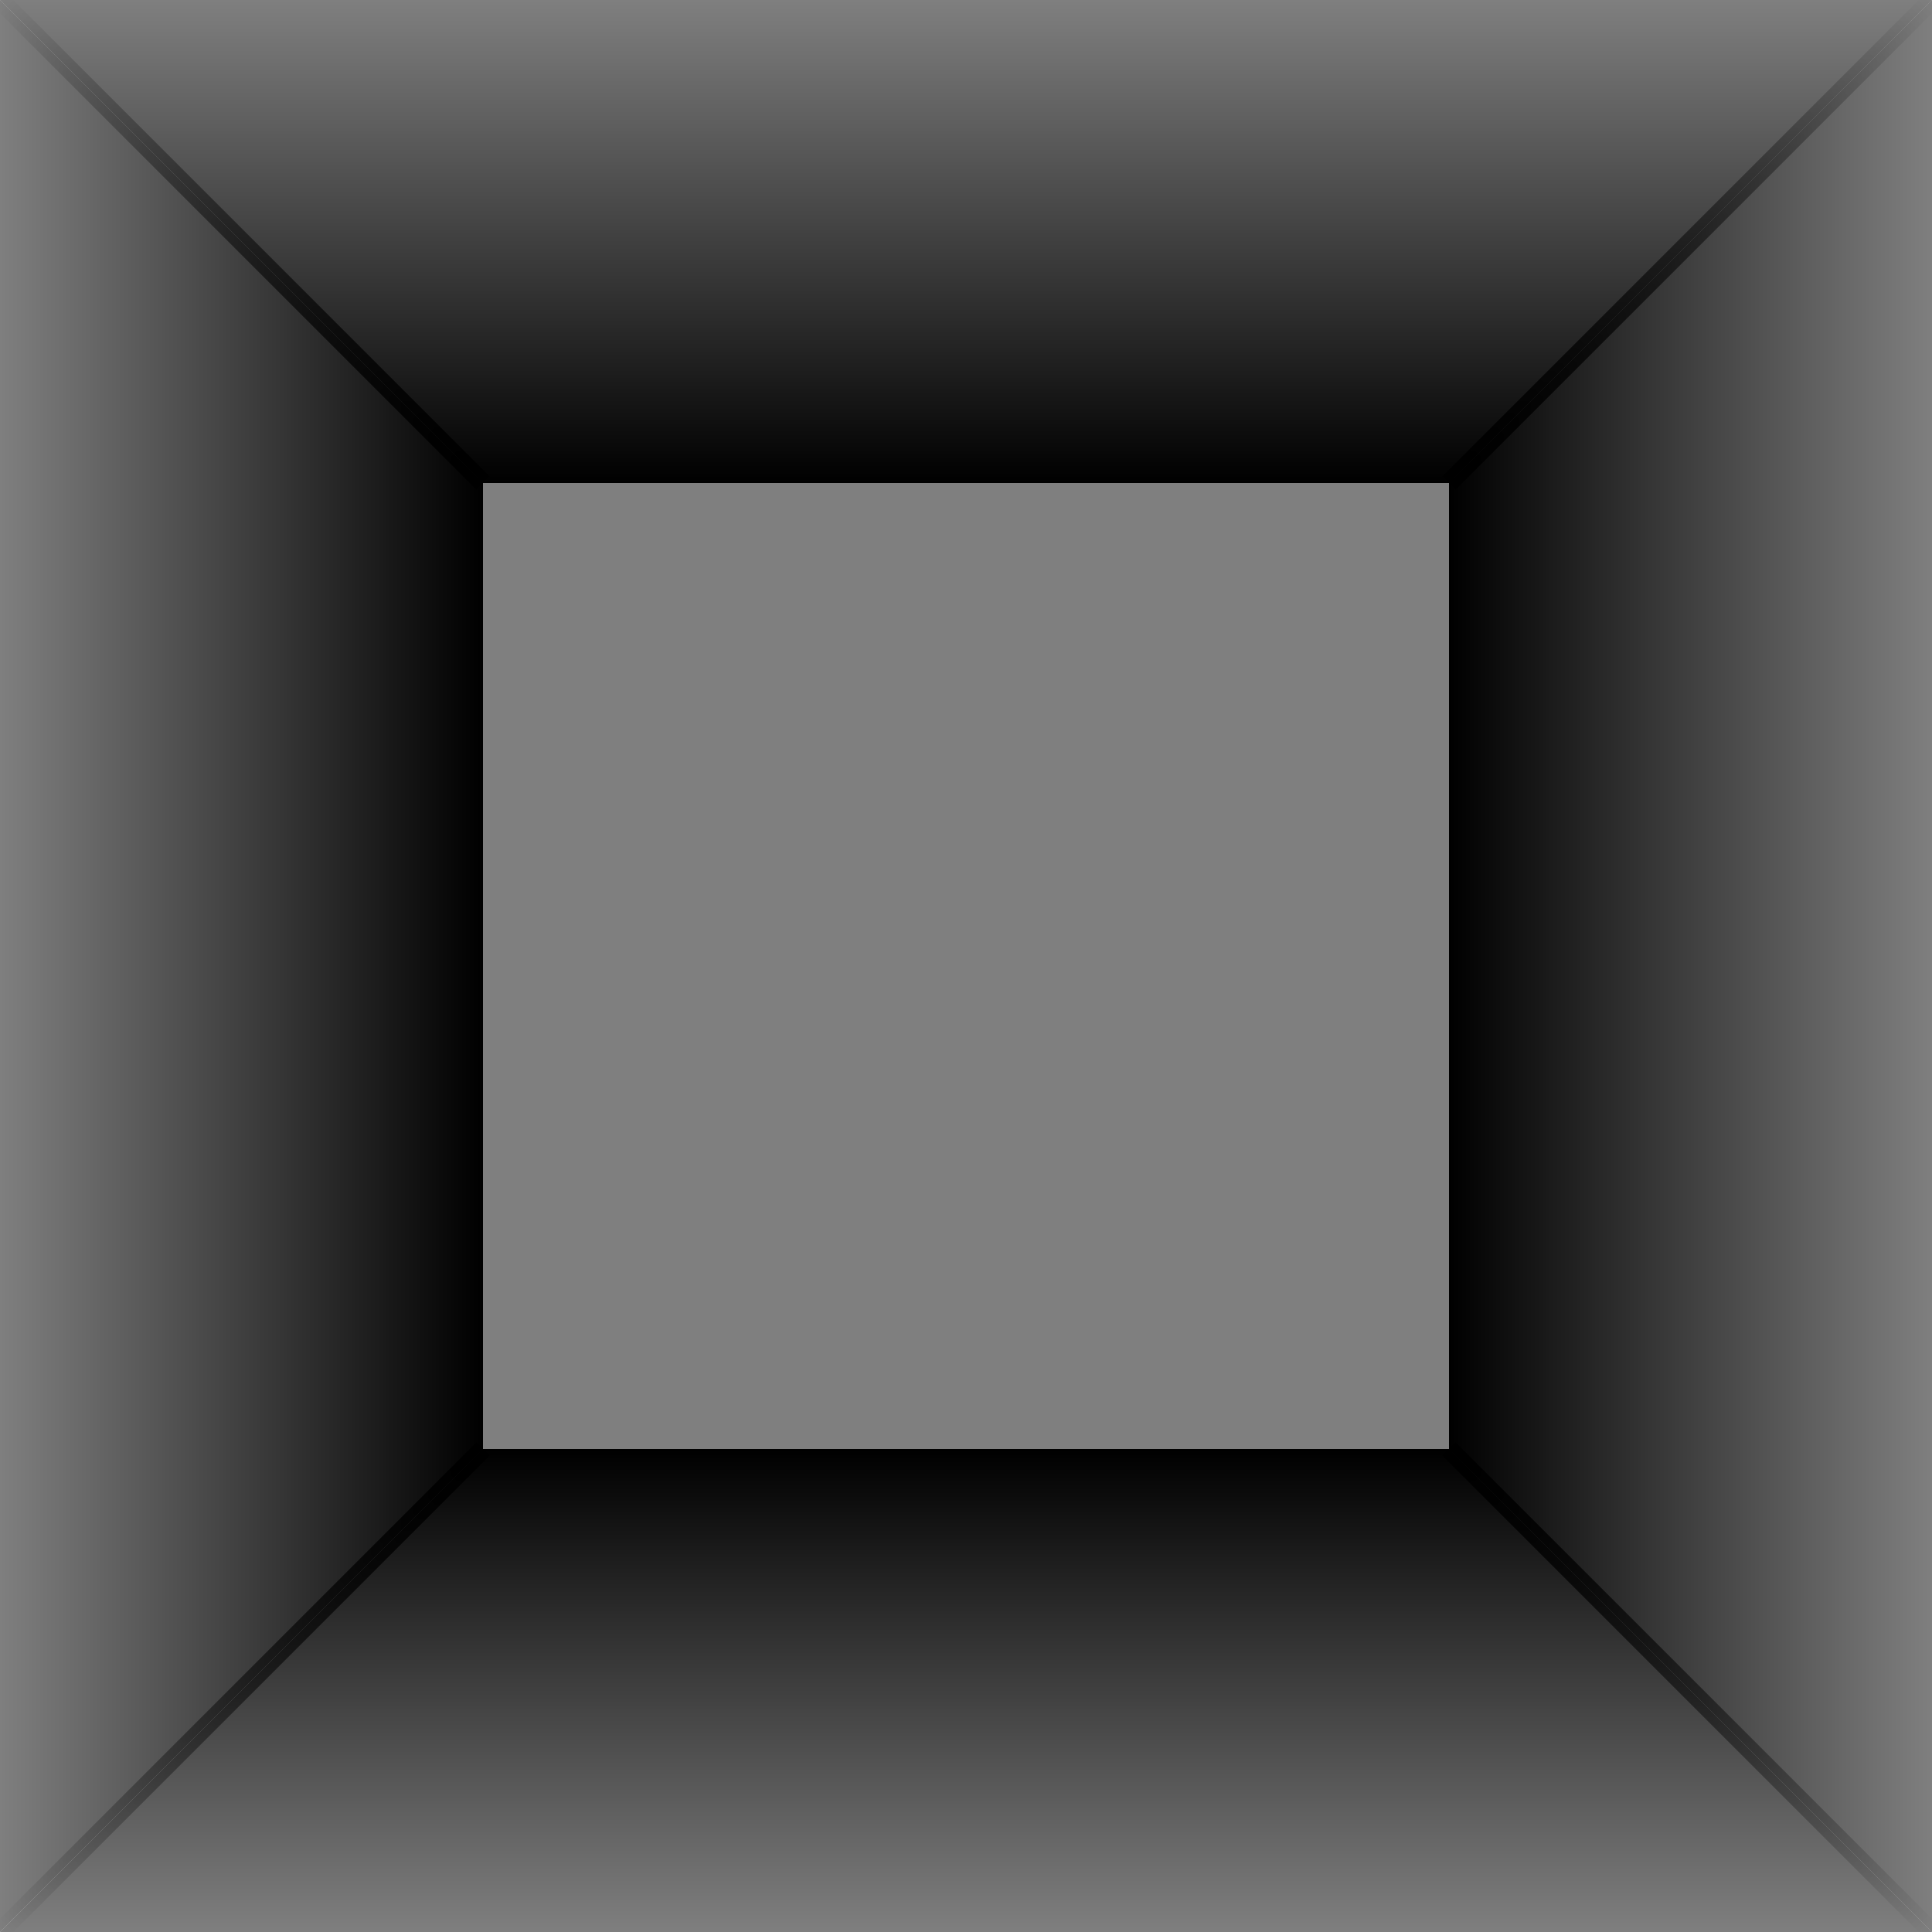
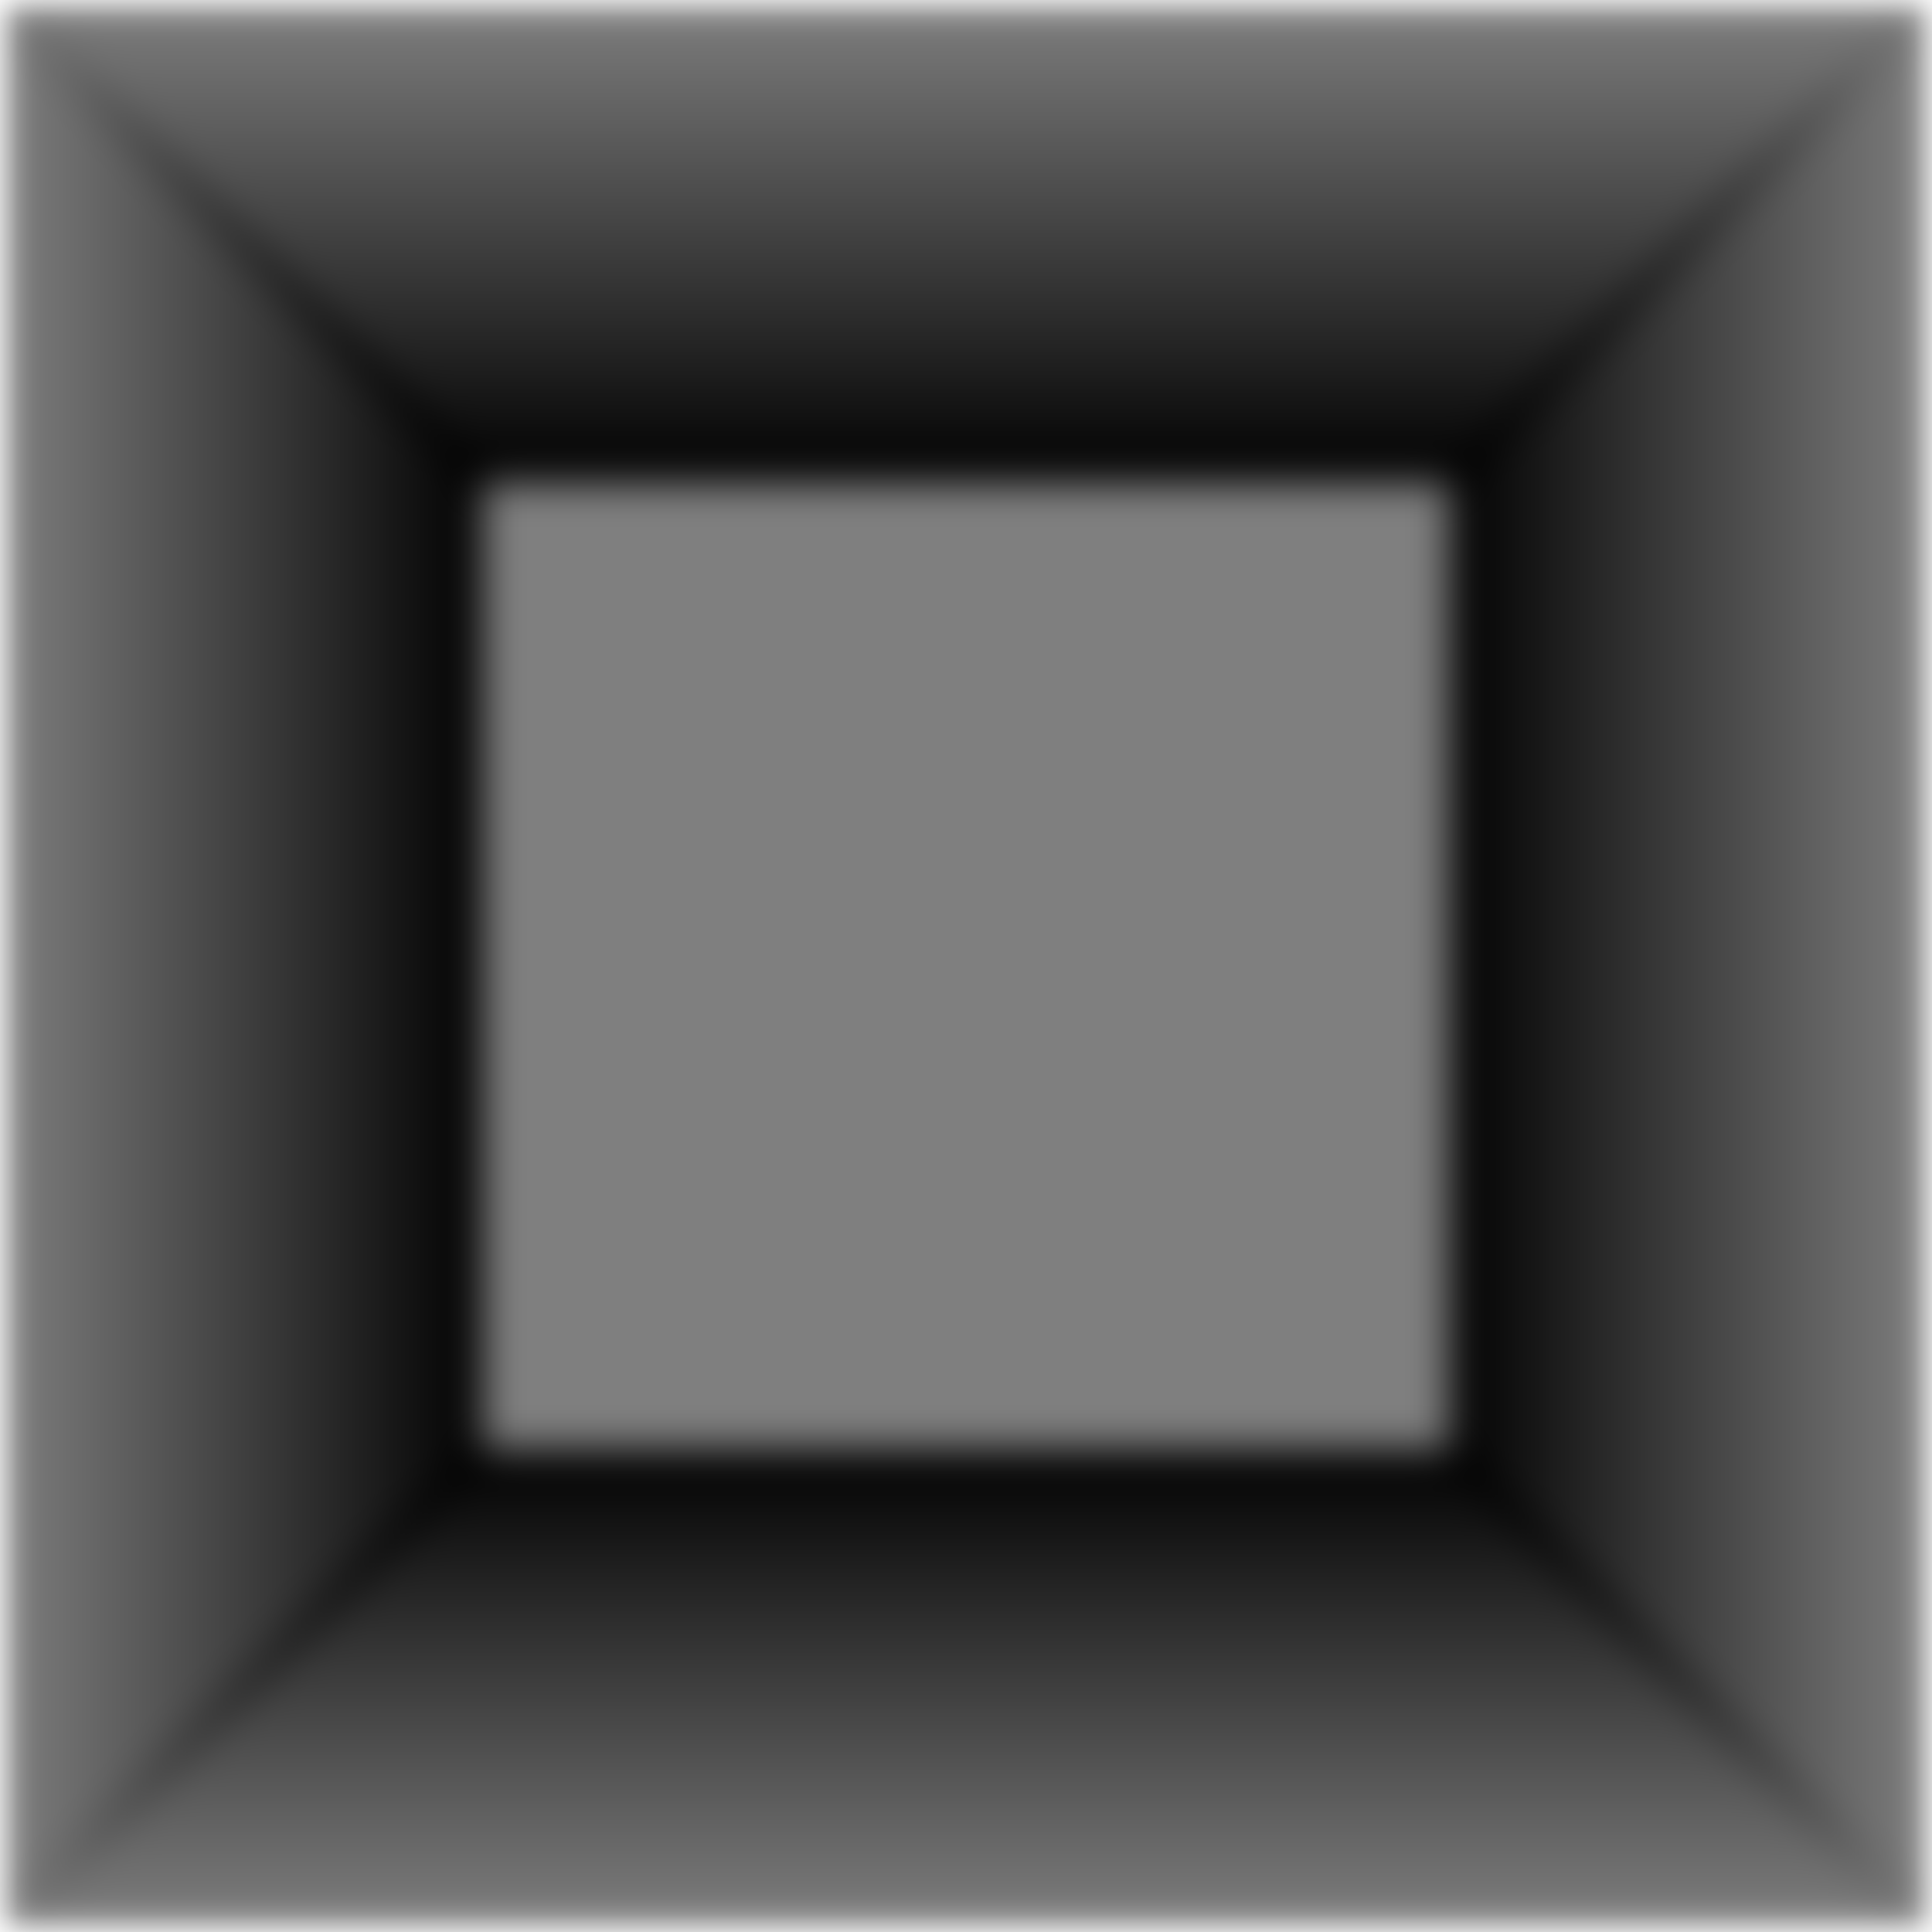
<svg xmlns="http://www.w3.org/2000/svg" xmlns:xlink="http://www.w3.org/1999/xlink" width="72" height="72" id="svg2" version="1.1">
  <defs id="defs4">
    <linearGradient id="linearGradient3831">
      <stop id="stop3833" offset="0" style="stop-color:#000000;stop-opacity:0;" />
      <stop id="stop3835" offset="1" style="stop-color:#000000;stop-opacity:1;" />
    </linearGradient>
    <linearGradient id="linearGradient3760">
      <stop style="stop-color:#000000;stop-opacity:0.502;" offset="0" id="stop3762" />
      <stop style="stop-color:#000000;stop-opacity:1;" offset="1" id="stop3764" />
    </linearGradient>
    <linearGradient xlink:href="#linearGradient3760" id="linearGradient3766" x1="0" y1="1016.362" x2="18" y2="1016.362" gradientUnits="userSpaceOnUse" />
    <linearGradient xlink:href="#linearGradient3760" id="linearGradient3772" gradientUnits="userSpaceOnUse" x1="0" y1="1016.362" x2="18" y2="1016.362" gradientTransform="matrix(-1,0,0,1,72,0)" />
    <linearGradient xlink:href="#linearGradient3760" id="linearGradient3786" gradientUnits="userSpaceOnUse" x1="0" y1="1016.362" x2="18" y2="1016.362" />
    <linearGradient xlink:href="#linearGradient3760" id="linearGradient3788" gradientUnits="userSpaceOnUse" gradientTransform="matrix(-1,0,0,1,72,0)" x1="0" y1="1016.362" x2="18" y2="1016.362" />
    <linearGradient xlink:href="#linearGradient3831" id="linearGradient3817" x1="0" y1="0" x2="18" y2="18" gradientUnits="userSpaceOnUse" />
    <linearGradient xlink:href="#linearGradient3831" id="linearGradient3821" gradientUnits="userSpaceOnUse" x1="72" y1="0" x2="54" y2="18" />
    <linearGradient xlink:href="#linearGradient3831" id="linearGradient3827" gradientUnits="userSpaceOnUse" x1="72" y1="72" x2="54" y2="54" />
    <linearGradient xlink:href="#linearGradient3831" id="linearGradient3829" gradientUnits="userSpaceOnUse" x1="0" y1="72" x2="18" y2="54" />
+     <linearGradient xlink:href="#linearGradient3760" id="linearGradient3008" gradientUnits="userSpaceOnUse" gradientTransform="matrix(0,-1,-1,0,1052.362,1052.362)" x1="0" y1="1016.362" x2="18" y2="1016.362" />
+     <linearGradient xlink:href="#linearGradient3760" id="linearGradient3011" gradientUnits="userSpaceOnUse" x1="0" y1="1016.362" x2="18" y2="1016.362" gradientTransform="matrix(0,1,-1,0,1052.362,980.3622)" />
+     <filter id="filter3824">
+       <feGaussianBlur stdDeviation="0.72" id="feGaussianBlur3826" />
+     </filter>
  </defs>
  <g id="layer1" transform="translate(0,-980.3622)">
-     <rect style="fill:#000000;fill-opacity:0.502;stroke:none" id="rect2987" width="36" height="36" x="18" y="18" transform="translate(0,980.3622)" />
-     <path style="fill:url(#linearGradient3766);fill-opacity:1;stroke:none" d="m 0,980.362 18,18 0,36 -18,18 z" id="rect3757" />
-     <path id="path3768" d="m 72,980.362 -18,18 0,36 18,18 z" style="fill:url(#linearGradient3772);fill-opacity:1;stroke:none" />
-     <g id="g3782" transform="matrix(0,1,-1,0,1052.362,980.3622)">
-       <path style="fill:url(#linearGradient3786);fill-opacity:1;stroke:none" d="m 0,980.362 18,18 0,36 -18,18 z" id="path3774" />
-       <path id="path3776" d="m 72,980.362 -18,18 0,36 18,18 z" style="fill:url(#linearGradient3788);fill-opacity:1;stroke:none" />
+     <g id="g3013" style="filter:url(#filter3824)">
+       <rect transform="translate(0,980.3622)" y="18" x="18" height="36" width="36" id="rect2987" style="fill:#000000;fill-opacity:0.502;stroke:none" />
+       <path id="rect3757" d="m 0,980.362 18,18 0,36 -18,18 z" style="fill:url(#linearGradient3766);fill-opacity:1;stroke:none" />
+       <path style="fill:url(#linearGradient3772);fill-opacity:1;stroke:none" d="m 72,980.362 -18,18 0,36 18,18 z" id="path3768" />
+       <path style="fill:url(#linearGradient3011);fill-opacity:1;stroke:none" d="m 72,980.362 -18,18 -36,0 -18,-18 z" id="path3774" />
+       <path id="path3776" d="m 72,1052.362 -18,-18 -36,0 -18,18 z" style="fill:url(#linearGradient3008);fill-opacity:1;stroke:none" />
+       <path transform="translate(0,980.3622)" id="path3809" d="M 0,0 18,18" style="fill:none;stroke:url(#linearGradient3817);stroke-width:0.7;stroke-linecap:butt;stroke-linejoin:miter;stroke-opacity:1;opacity:1;stroke-miterlimit:4;stroke-dasharray:none" />
+       <path style="opacity:1;fill:none;stroke:url(#linearGradient3821);stroke-width:0.7;stroke-linecap:butt;stroke-linejoin:miter;stroke-opacity:1;stroke-miterlimit:4;stroke-dasharray:none" d="M 72,0 54,18" id="path3819" transform="translate(0,980.3622)" />
+       <path style="opacity:1;fill:none;stroke:url(#linearGradient3829);stroke-width:0.7;stroke-linecap:butt;stroke-linejoin:miter;stroke-opacity:1;stroke-miterlimit:4;stroke-dasharray:none" d="M 0,72 18,54" id="path3823" transform="translate(0,980.3622)" />
+       <path transform="translate(0,980.3622)" id="path3825" d="M 72,72 54,54" style="opacity:1;fill:none;stroke:url(#linearGradient3827);stroke-width:0.7;stroke-linecap:butt;stroke-linejoin:miter;stroke-opacity:1;stroke-miterlimit:4;stroke-dasharray:none" />
    </g>
-     <path style="fill:none;stroke:url(#linearGradient3817);stroke-width:0.7;stroke-linecap:butt;stroke-linejoin:miter;stroke-opacity:1;opacity:1;stroke-miterlimit:4;stroke-dasharray:none" d="M 0,0 18,18" id="path3809" transform="translate(0,980.3622)" />
-     <path transform="translate(0,980.3622)" id="path3819" d="M 72,0 54,18" style="opacity:1;fill:none;stroke:url(#linearGradient3821);stroke-width:0.7;stroke-linecap:butt;stroke-linejoin:miter;stroke-opacity:1;stroke-miterlimit:4;stroke-dasharray:none" />
-     <path transform="translate(0,980.3622)" id="path3823" d="M 0,72 18,54" style="opacity:1;fill:none;stroke:url(#linearGradient3829);stroke-width:0.7;stroke-linecap:butt;stroke-linejoin:miter;stroke-opacity:1;stroke-miterlimit:4;stroke-dasharray:none" />
-     <path style="opacity:1;fill:none;stroke:url(#linearGradient3827);stroke-width:0.7;stroke-linecap:butt;stroke-linejoin:miter;stroke-opacity:1;stroke-miterlimit:4;stroke-dasharray:none" d="M 72,72 54,54" id="path3825" transform="translate(0,980.3622)" />
  </g>
</svg>
